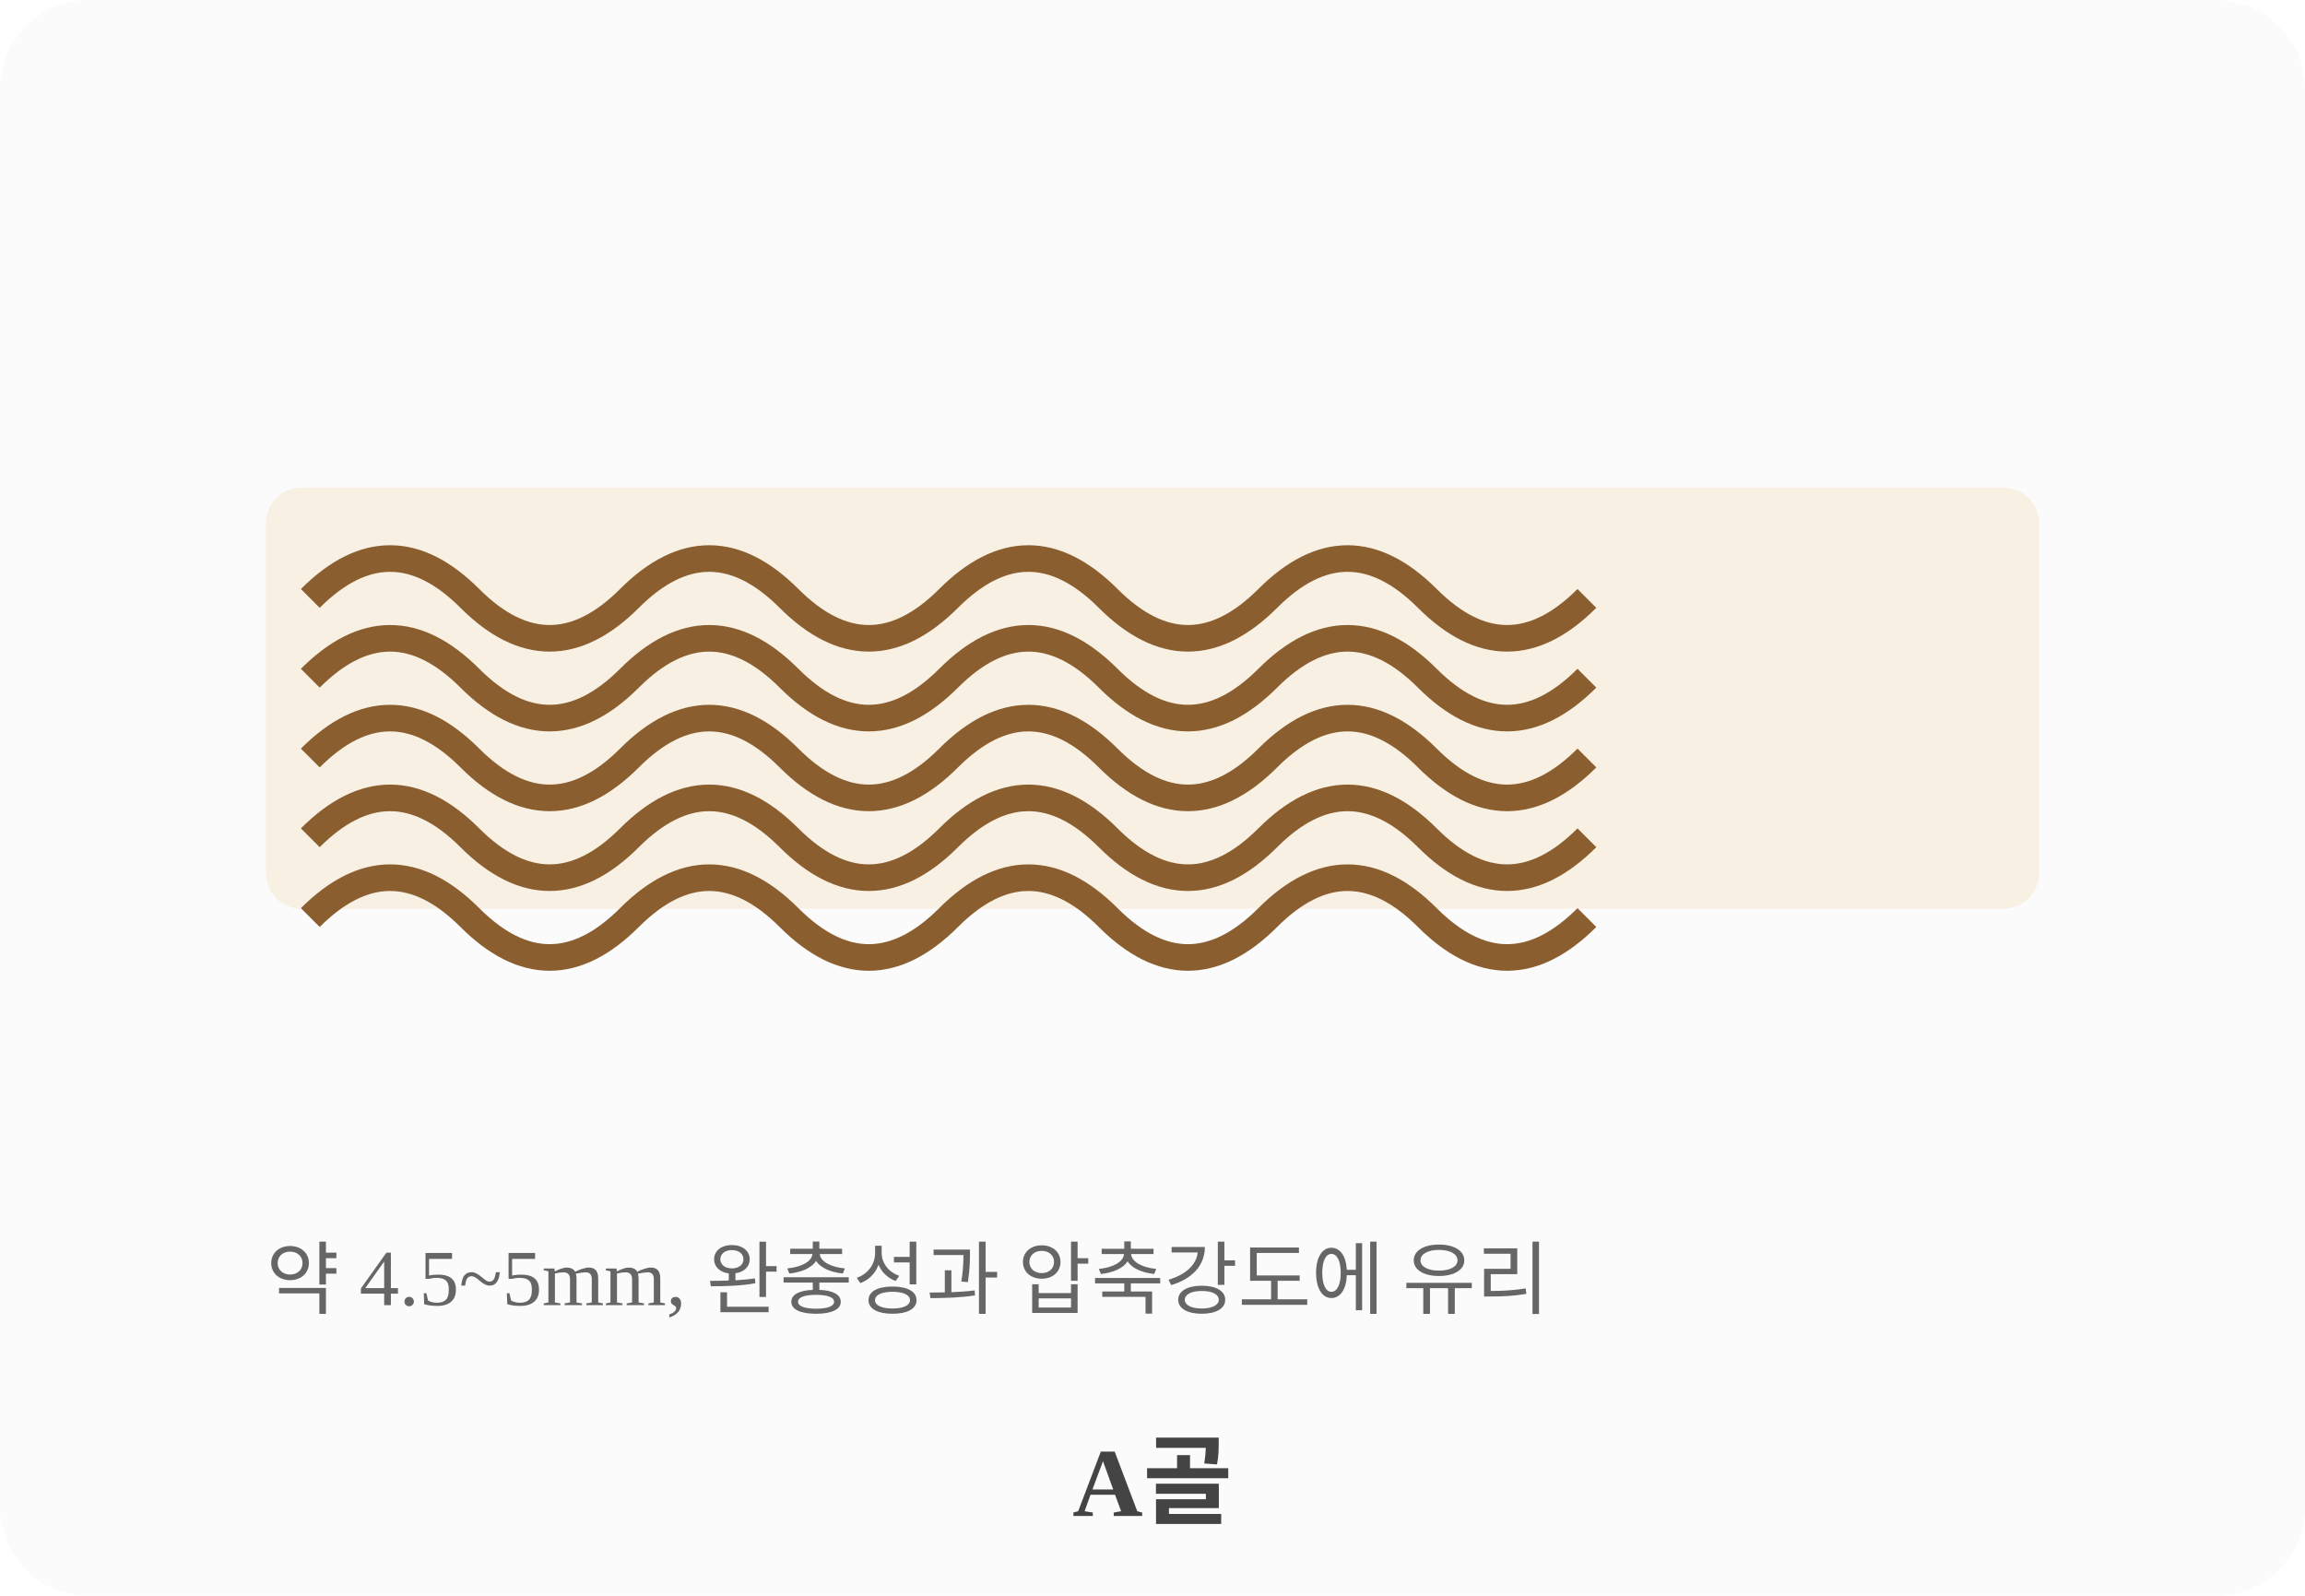
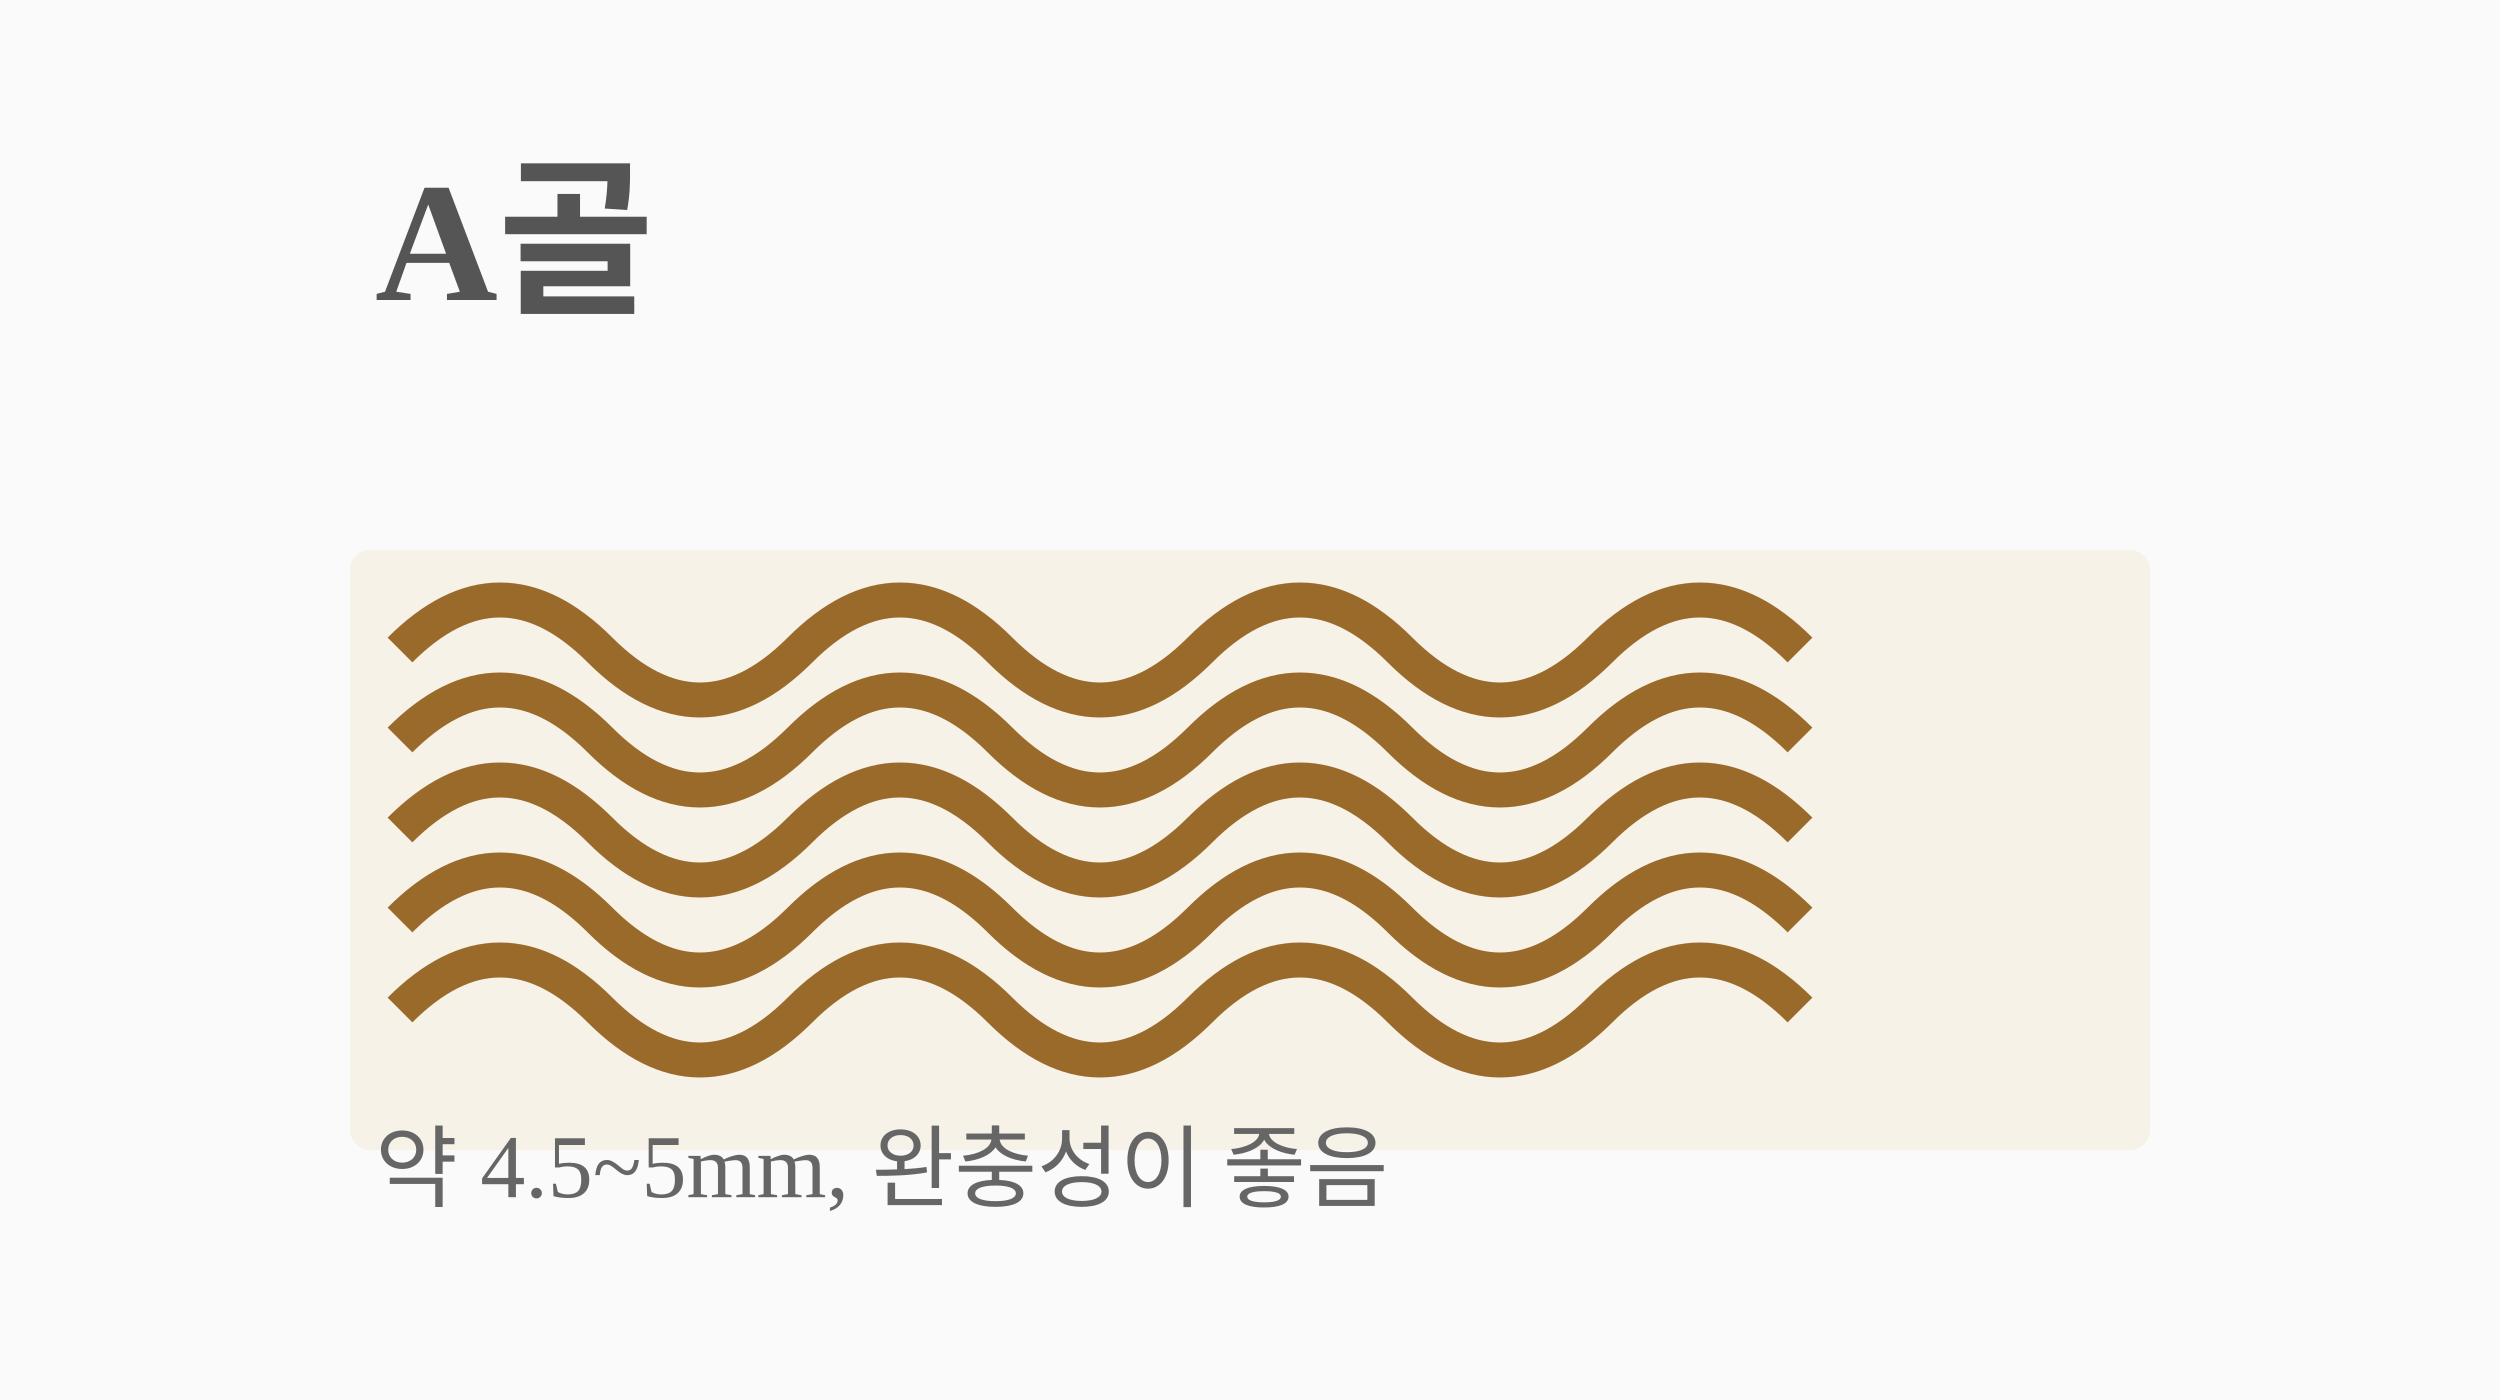
- <svg xmlns="http://www.w3.org/2000/svg" width="520" height="360" viewBox="0 0 520 360">
-   <rect width="520" height="360" rx="20" fill="#fbfbfb" />
-   <rect x="60" y="110" width="400" height="95" rx="8" fill="#f2e2be" opacity="0.4" />
-   <path d="M70 135 q18 -18 36 0 t36 0 t36 0 t36 0 t36 0 t36 0 t36 0 t36 0" fill="none" stroke="#8b5e2f" stroke-width="6" />
-   <path d="M70 153 q18 -18 36 0 t36 0 t36 0 t36 0 t36 0 t36 0 t36 0 t36 0" fill="none" stroke="#8b5e2f" stroke-width="6" />
-   <path d="M70 171 q18 -18 36 0 t36 0 t36 0 t36 0 t36 0 t36 0 t36 0 t36 0" fill="none" stroke="#8b5e2f" stroke-width="6" />
-   <path d="M70 189 q18 -18 36 0 t36 0 t36 0 t36 0 t36 0 t36 0 t36 0 t36 0" fill="none" stroke="#8b5e2f" stroke-width="6" />
-   <path d="M70 207 q18 -18 36 0 t36 0 t36 0 t36 0 t36 0 t36 0 t36 0 t36 0" fill="none" stroke="#8b5e2f" stroke-width="6" />
-   <text x="60" y="295" font-size="18" fill="#666">약 4.5~5mm, 완충성과 압축강도에 유리</text>
-   <text x="260.0" y="342" text-anchor="middle" font-size="22" font-weight="800" fill="#444">A골</text>
+ <svg xmlns="http://www.w3.org/2000/svg" width="500" height="280" viewBox="0 0 500 280">
+   <rect width="500" height="280" fill="#fafafa" />
+   <rect x="70" y="110" width="360" height="120" rx="4" fill="#f0e1c0" opacity="0.3" />
+   <path d="M80 130 q20 -20 40 0 t40 0 t40 0 t40 0 t40 0 t40 0 t40 0" fill="none" stroke="#9a6a2a" stroke-width="7" />
+   <path d="M80 148 q20 -20 40 0 t40 0 t40 0 t40 0 t40 0 t40 0 t40 0" fill="none" stroke="#9a6a2a" stroke-width="7" />
+   <path d="M80 166 q20 -20 40 0 t40 0 t40 0 t40 0 t40 0 t40 0 t40 0" fill="none" stroke="#9a6a2a" stroke-width="7" />
+   <path d="M80 184 q20 -20 40 0 t40 0 t40 0 t40 0 t40 0 t40 0 t40 0" fill="none" stroke="#9a6a2a" stroke-width="7" />
+   <path d="M80 202 q20 -20 40 0 t40 0 t40 0 t40 0 t40 0 t40 0 t40 0" fill="none" stroke="#9a6a2a" stroke-width="7" />
+   <text x="75" y="60" font-size="34" font-weight="700" fill="#555">A골</text>
+   <text x="75" y="240" font-size="18" fill="#666">약 4.5~5mm, 완충성이 좋음</text>
</svg>
